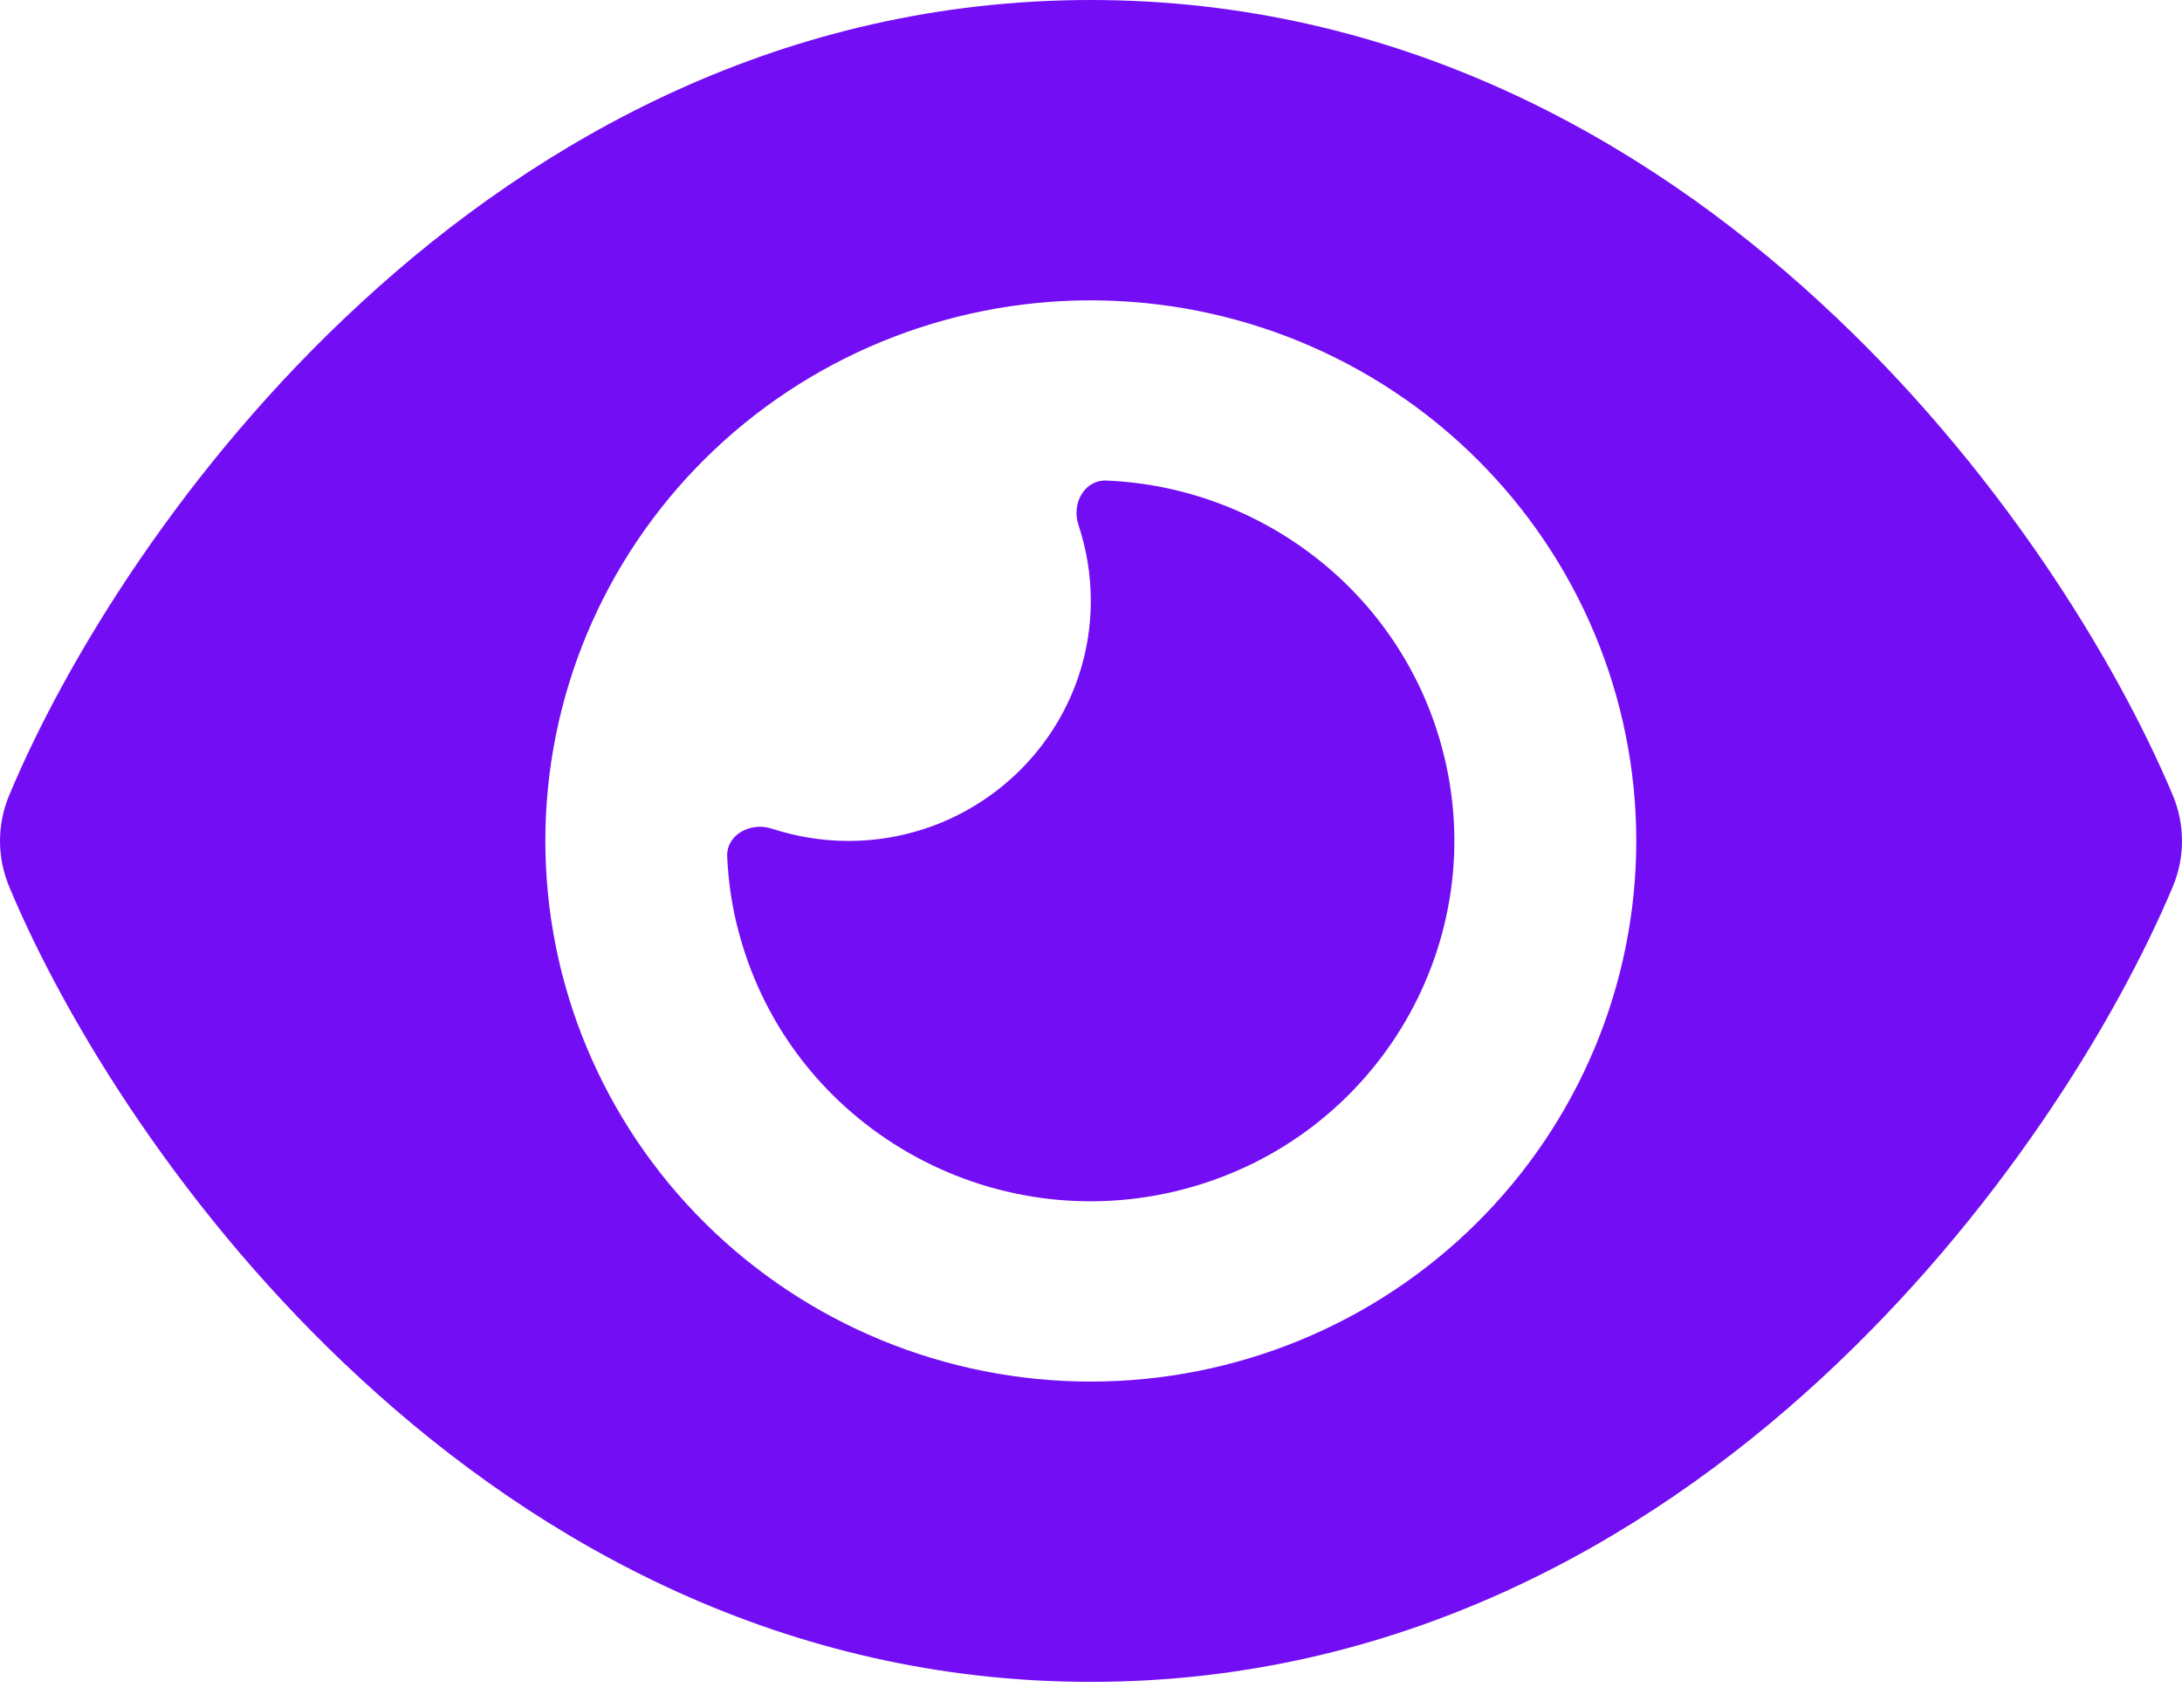
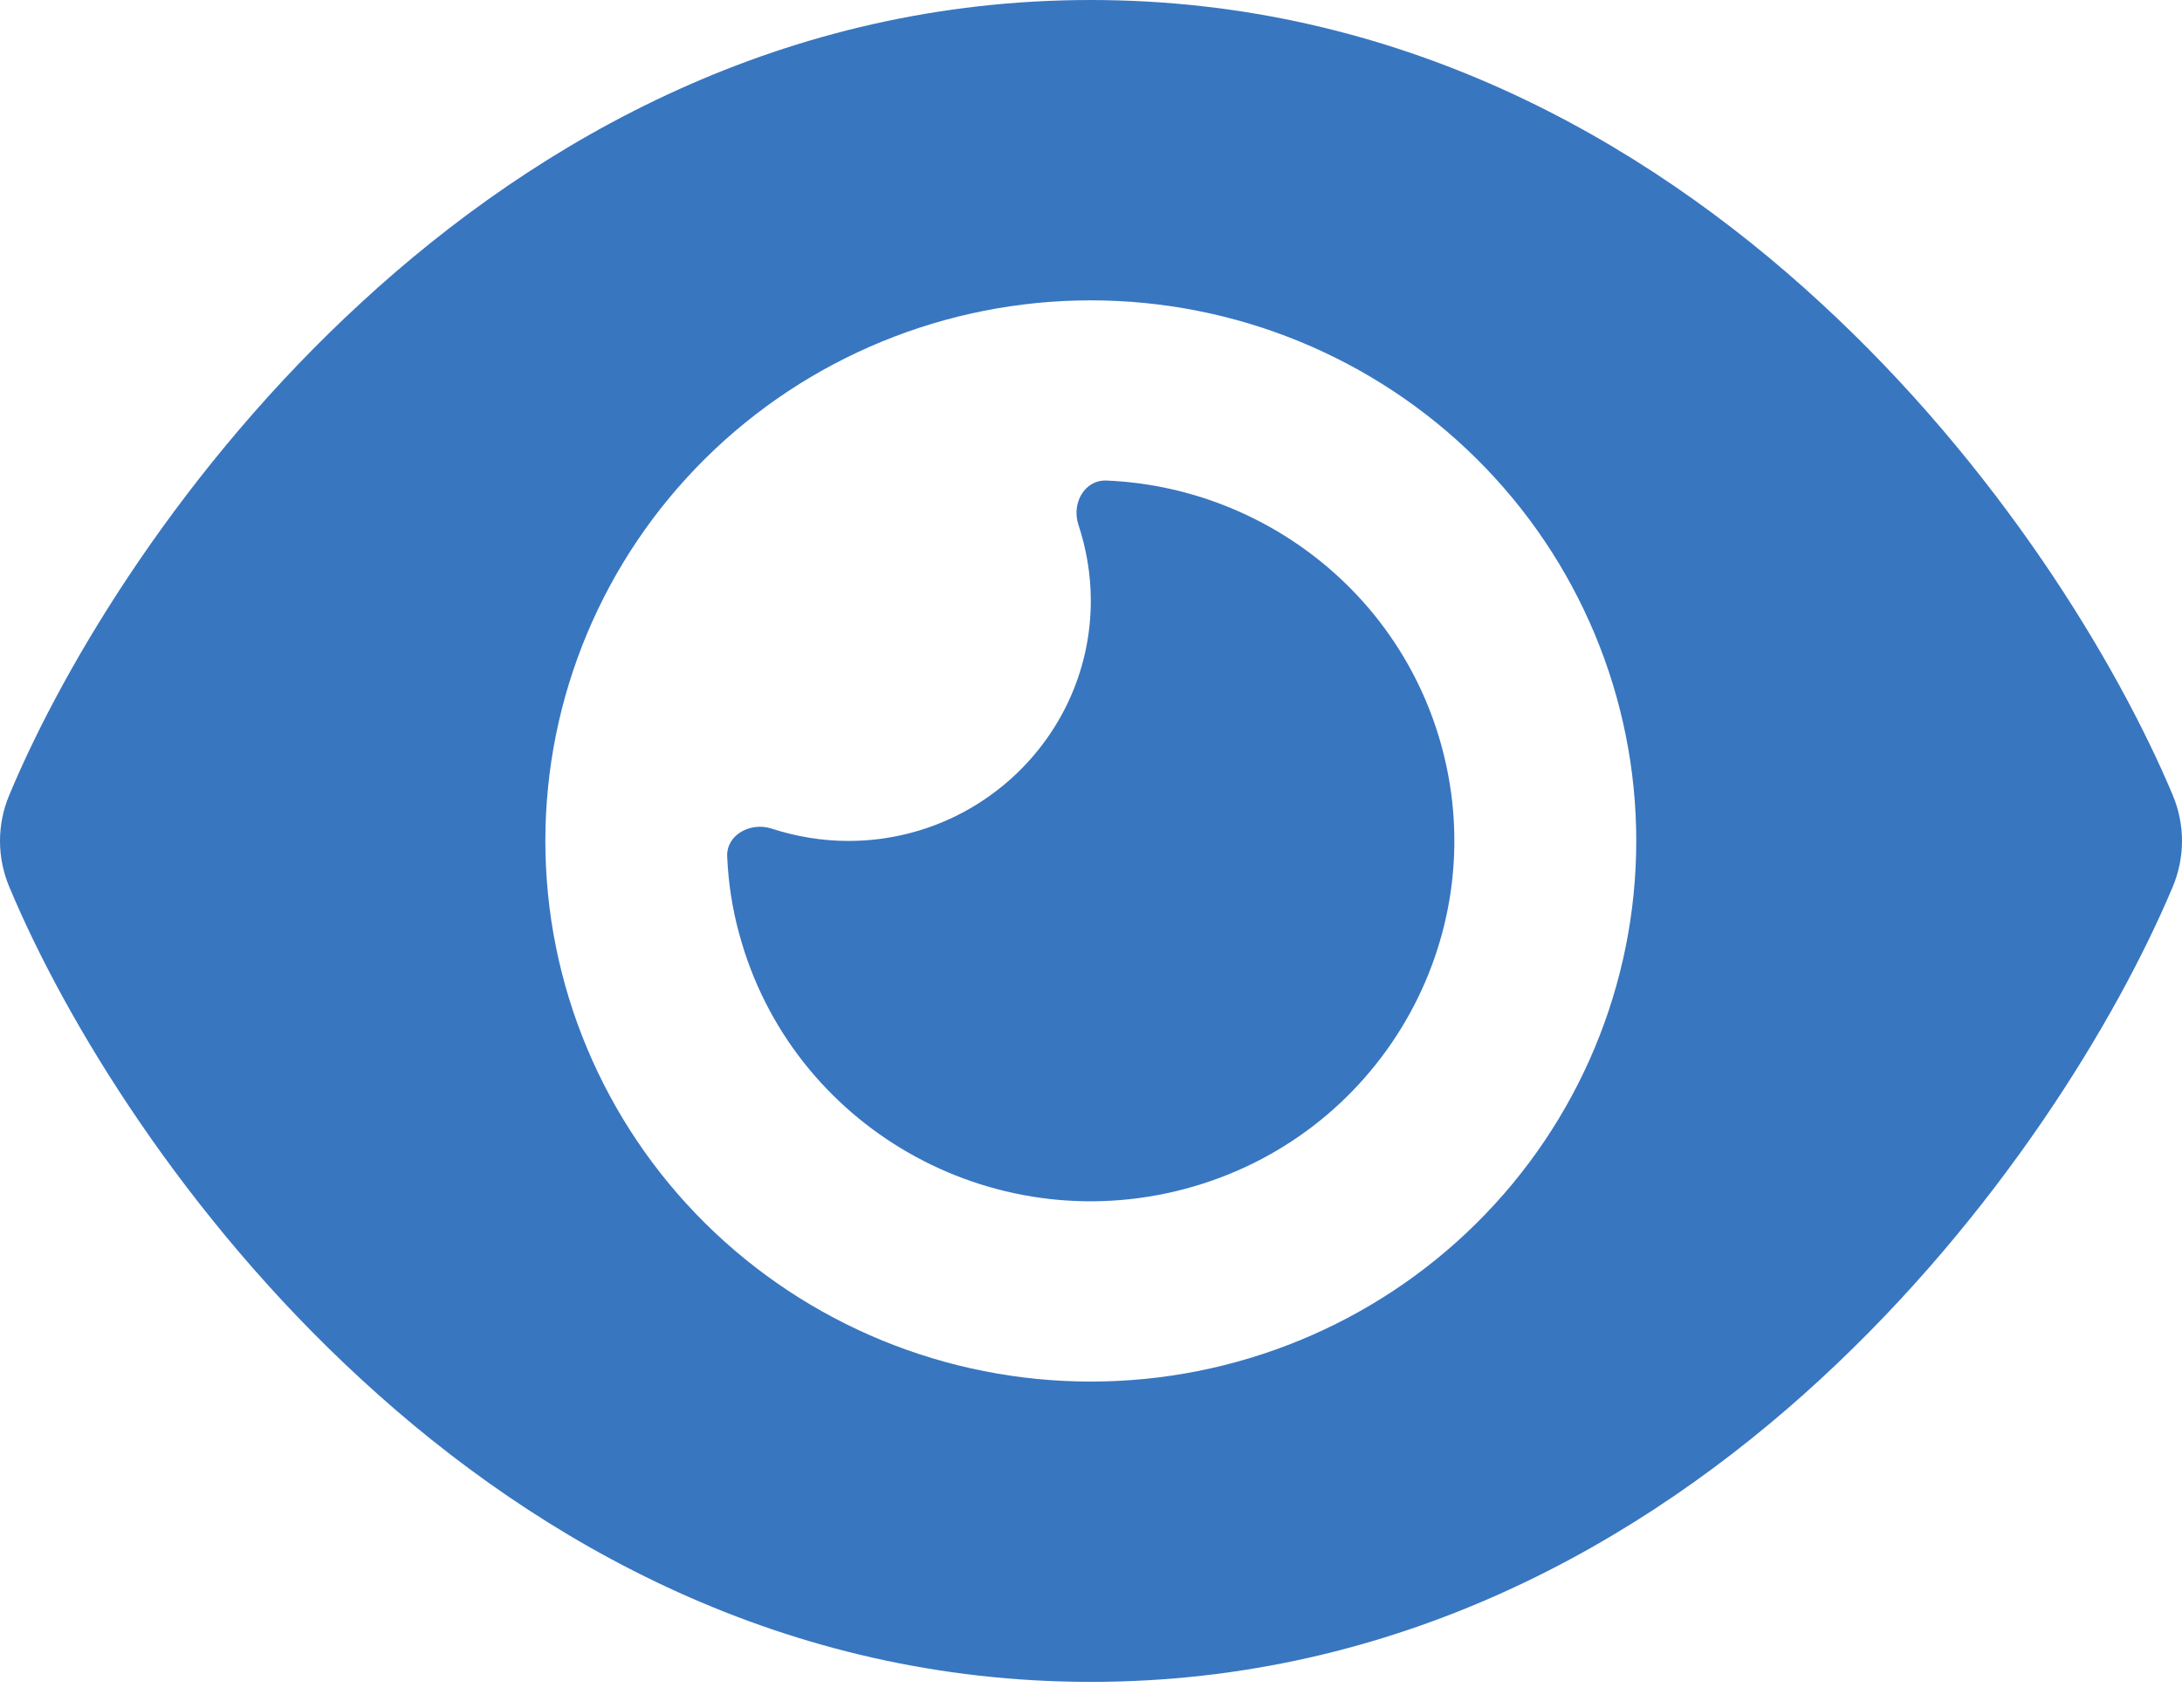
<svg xmlns="http://www.w3.org/2000/svg" width="46" height="36" viewBox="0 0 46 36" fill="none">
-   <path d="M22.996 0C16.544 0 11.377 2.913 7.616 6.379C3.879 9.814 1.379 13.93 0.198 16.756C-0.066 17.381 -0.066 18.077 0.198 18.703C1.379 21.528 3.879 25.644 7.616 29.079C11.377 32.546 16.544 35.458 22.996 35.458C29.448 35.458 34.615 32.546 38.376 29.079C42.113 25.636 44.612 21.528 45.802 18.703C46.066 18.077 46.066 17.381 45.802 16.756C44.612 13.93 42.113 9.814 38.376 6.379C34.615 2.913 29.448 0 22.996 0ZM11.497 17.729C11.497 14.706 12.709 11.807 14.865 9.67C17.021 7.533 19.946 6.332 22.996 6.332C26.046 6.332 28.971 7.533 31.127 9.67C33.283 11.807 34.495 14.706 34.495 17.729C34.495 20.752 33.283 23.651 31.127 25.788C28.971 27.926 26.046 29.127 22.996 29.127C19.946 29.127 17.021 27.926 14.865 25.788C12.709 23.651 11.497 20.752 11.497 17.729ZM22.996 12.664C22.996 15.458 20.704 17.729 17.885 17.729C17.318 17.729 16.775 17.634 16.264 17.468C15.825 17.326 15.314 17.595 15.33 18.054C15.354 18.6 15.434 19.146 15.585 19.692C16.68 23.744 20.888 26.151 24.976 25.066C29.065 23.982 31.492 19.811 30.398 15.758C29.512 12.474 26.581 10.265 23.323 10.131C22.86 10.115 22.589 10.614 22.733 11.057C22.9 11.563 22.996 12.102 22.996 12.664Z" fill="#730EF4" />
+   <path d="M22.996 0C16.544 0 11.377 2.913 7.616 6.379C3.879 9.814 1.379 13.93 0.198 16.756C-0.066 17.381 -0.066 18.077 0.198 18.703C1.379 21.528 3.879 25.644 7.616 29.079C11.377 32.546 16.544 35.458 22.996 35.458C29.448 35.458 34.615 32.546 38.376 29.079C42.113 25.636 44.612 21.528 45.802 18.703C46.066 18.077 46.066 17.381 45.802 16.756C44.612 13.93 42.113 9.814 38.376 6.379C34.615 2.913 29.448 0 22.996 0ZM11.497 17.729C11.497 14.706 12.709 11.807 14.865 9.67C17.021 7.533 19.946 6.332 22.996 6.332C26.046 6.332 28.971 7.533 31.127 9.67C33.283 11.807 34.495 14.706 34.495 17.729C34.495 20.752 33.283 23.651 31.127 25.788C28.971 27.926 26.046 29.127 22.996 29.127C19.946 29.127 17.021 27.926 14.865 25.788C12.709 23.651 11.497 20.752 11.497 17.729ZM22.996 12.664C22.996 15.458 20.704 17.729 17.885 17.729C17.318 17.729 16.775 17.634 16.264 17.468C15.825 17.326 15.314 17.595 15.33 18.054C15.354 18.6 15.434 19.146 15.585 19.692C16.68 23.744 20.888 26.151 24.976 25.066C29.065 23.982 31.492 19.811 30.398 15.758C29.512 12.474 26.581 10.265 23.323 10.131C22.86 10.115 22.589 10.614 22.733 11.057C22.9 11.563 22.996 12.102 22.996 12.664Z" fill="#3876c0" />
</svg>
